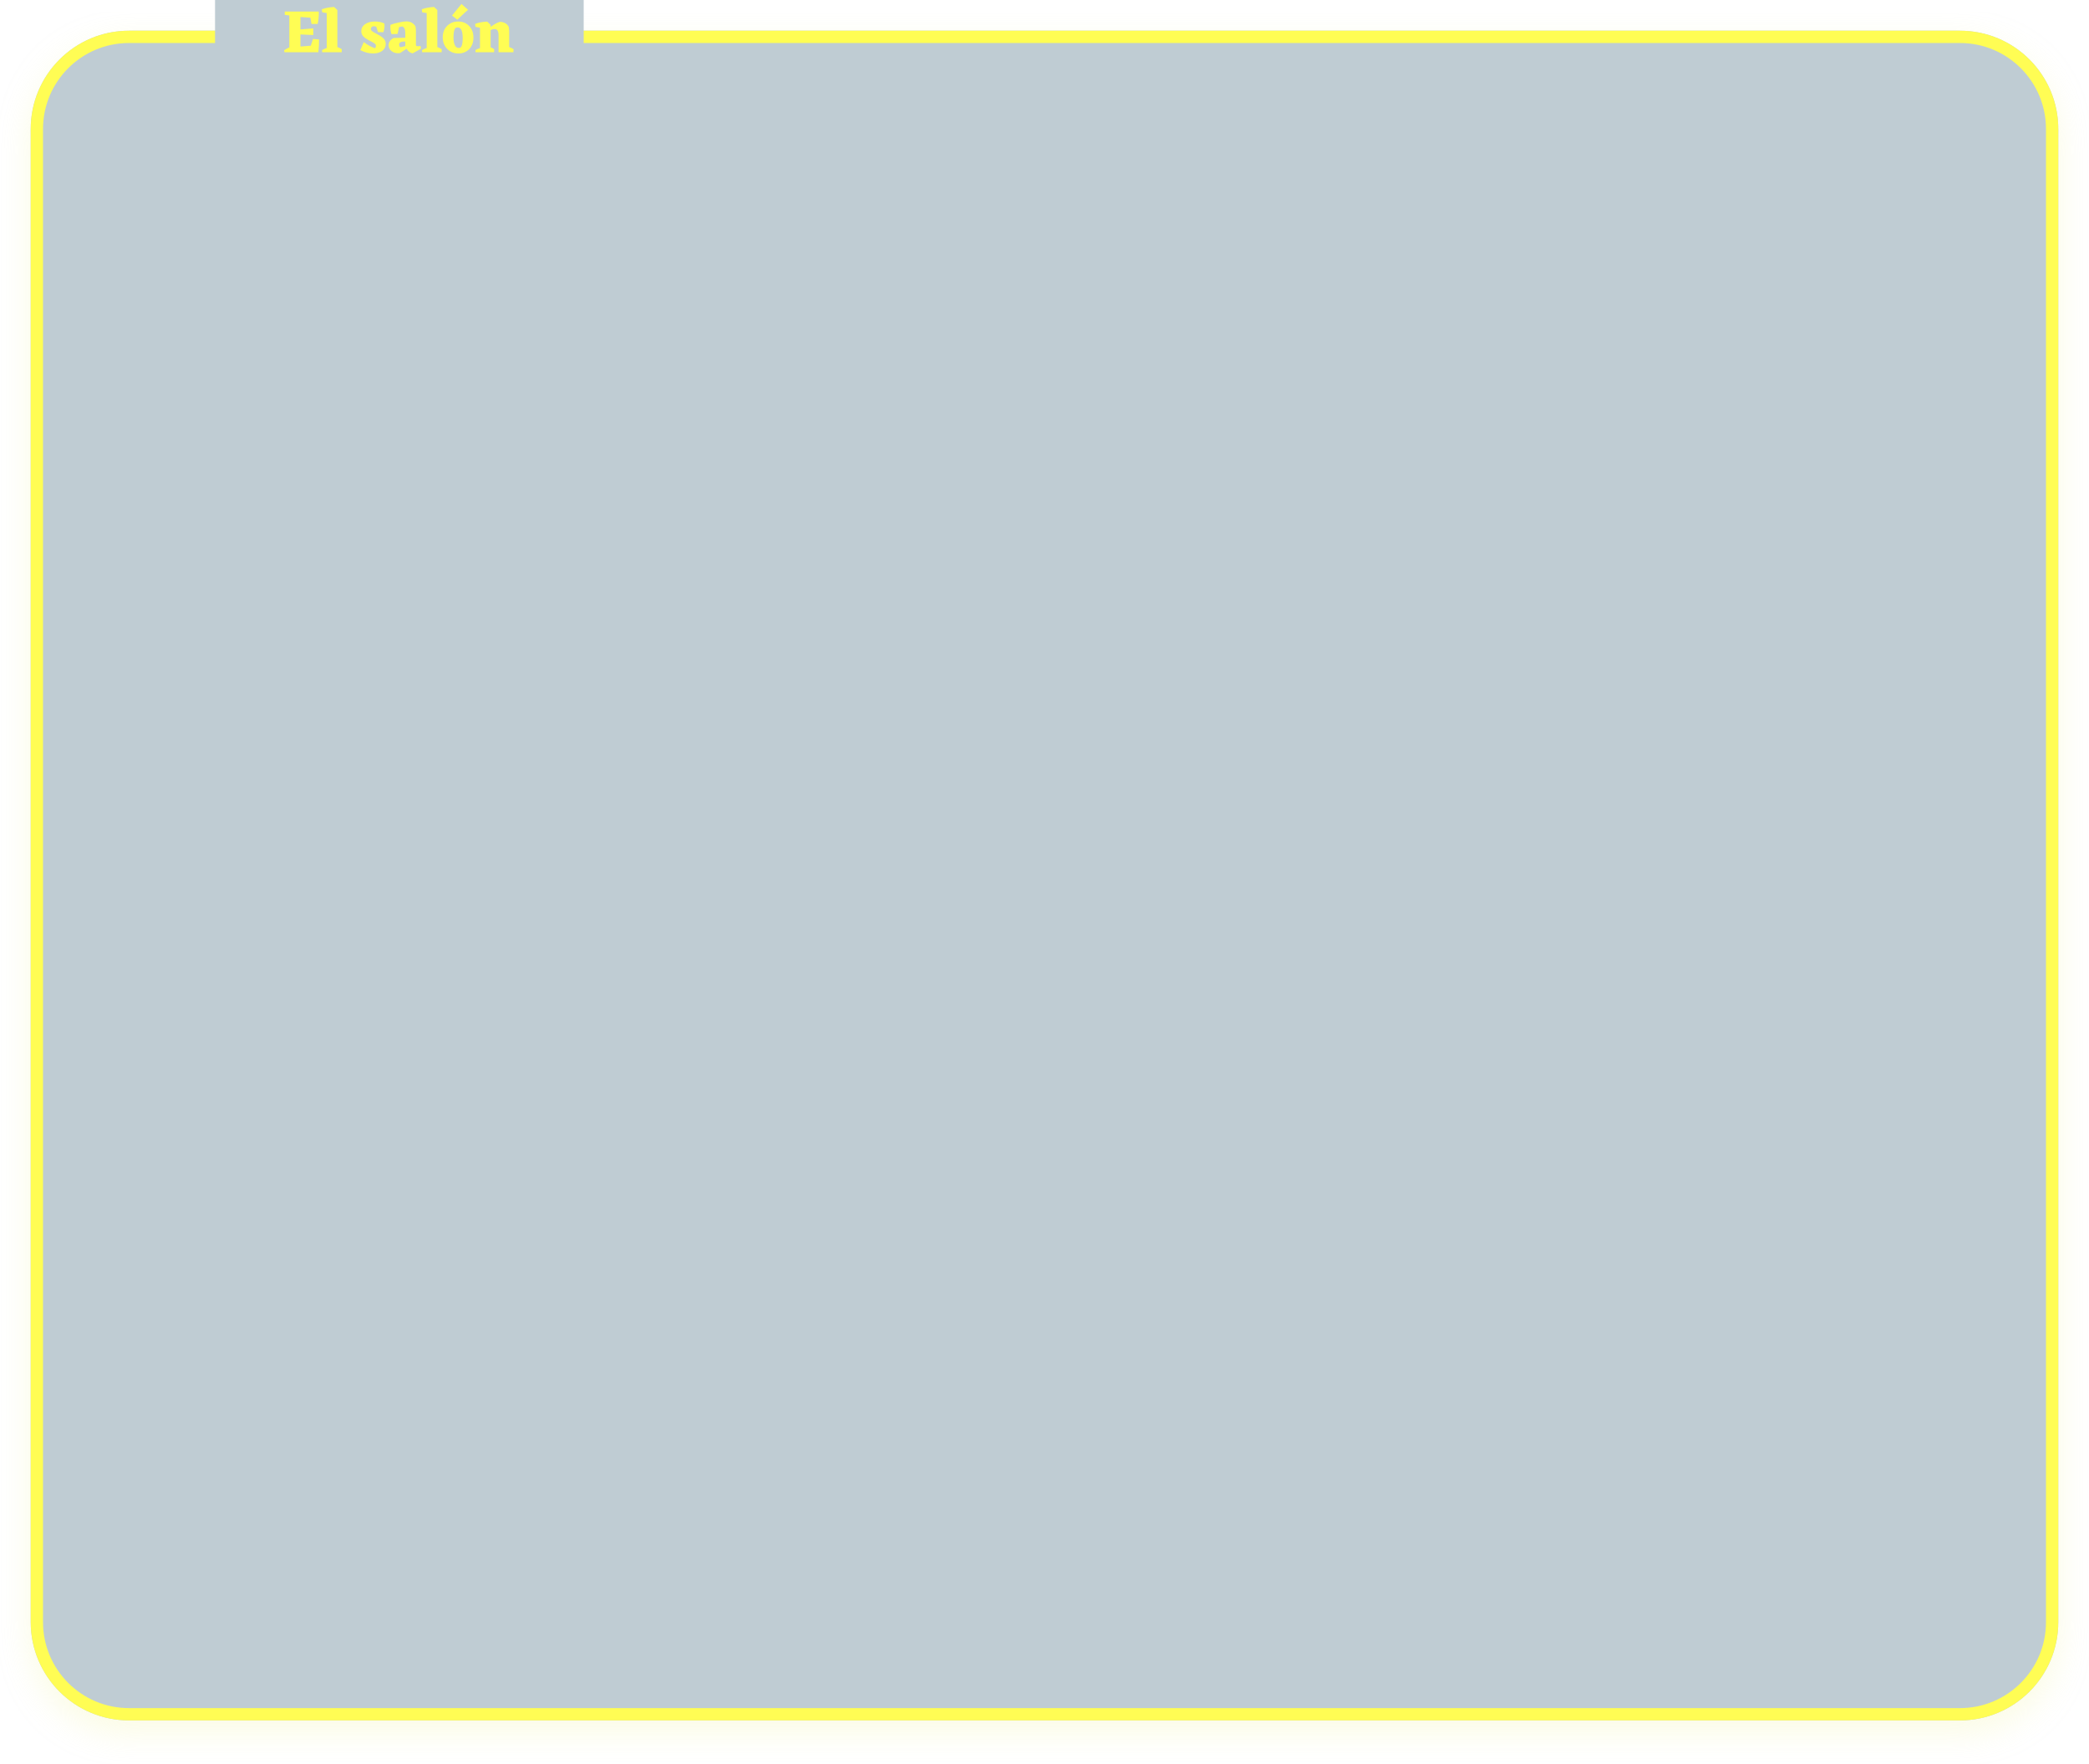
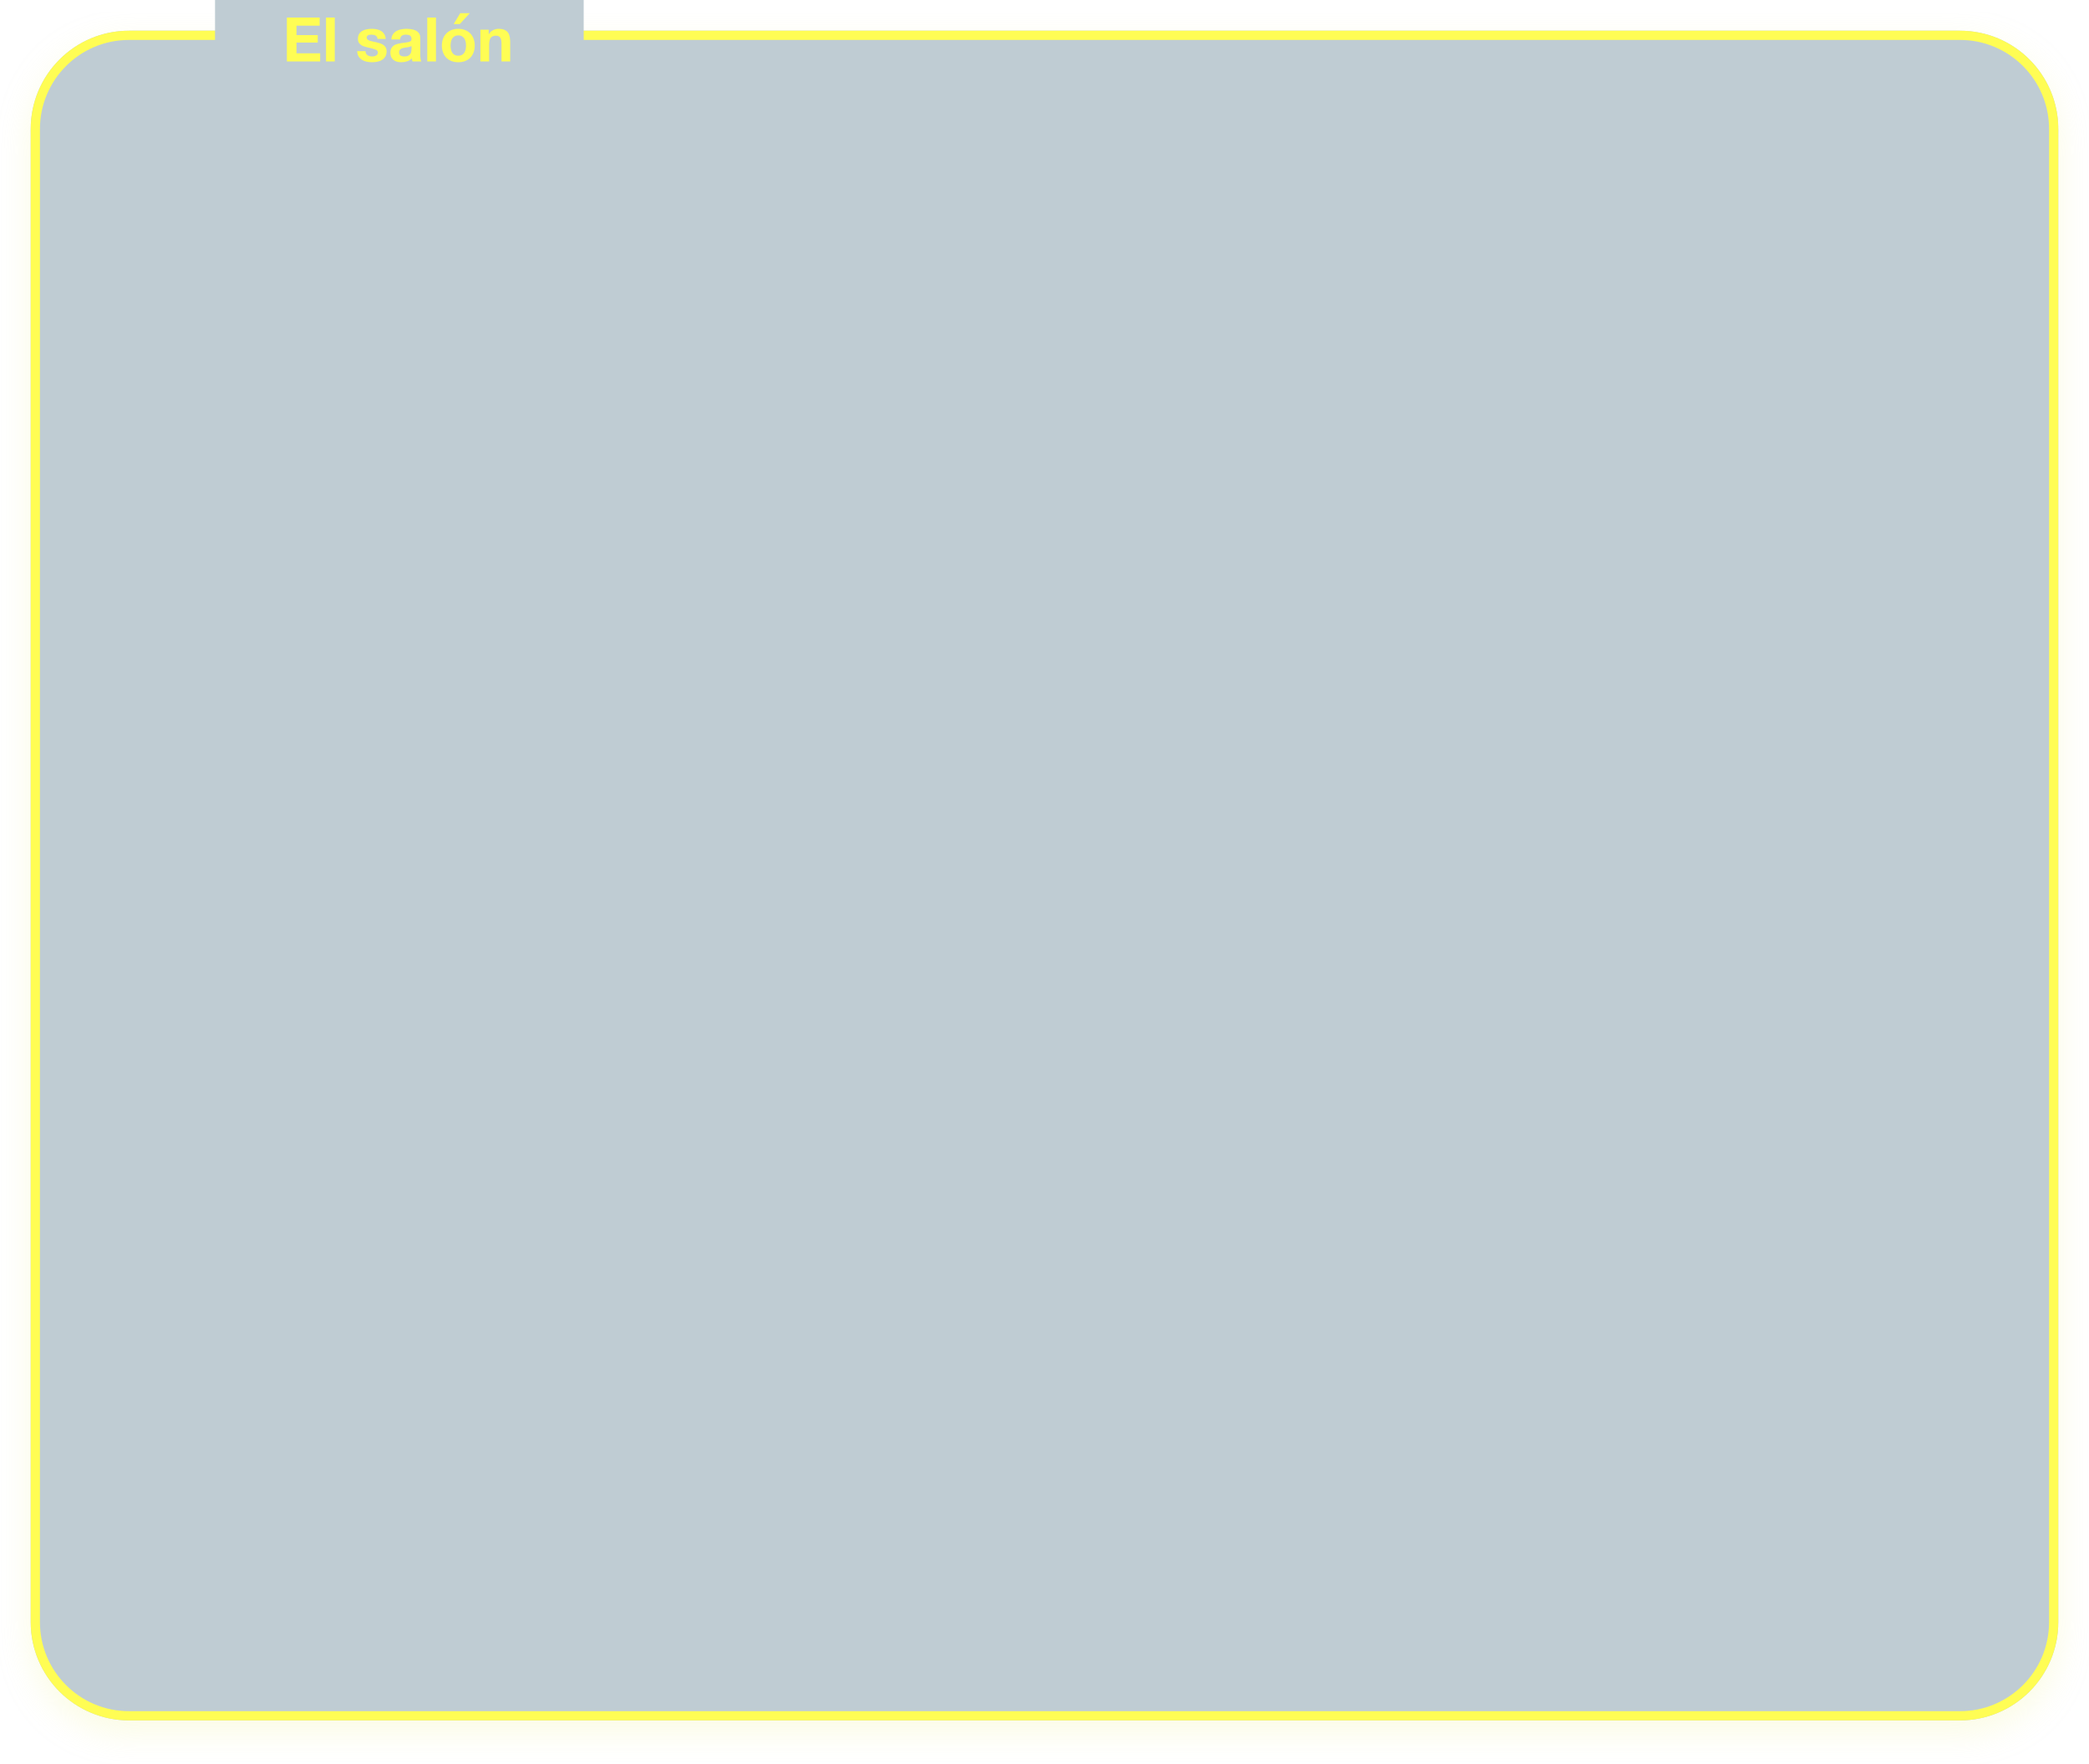
<svg xmlns="http://www.w3.org/2000/svg" width="680" height="574" viewBox="0 0 680 574" fill="none">
  <g filter="url(#filter0_d)">
    <rect x="10" y="10" width="660" height="550" rx="32" fill="#BFCCD3" />
-     <rect x="12" y="12" width="656" height="546" rx="30" stroke="#FFFD54" stroke-width="4" />
+     <rect x="11.5" y="11.5" width="657" height="547" rx="30.5" stroke="#FFFD54" stroke-width="3" />
  </g>
  <rect x="70" width="120" height="23" fill="#BFCCD3" />
-   <path d="M103.86 12.84C103.887 14.147 103.807 15.533 103.62 17H92.6L92.48 16.36C92.987 16.013 93.553 15.7 94.18 15.42V5.04L92.68 4.82L92.7 3.76H103.76L103.78 4.22C103.78 5.447 103.653 6.64 103.4 7.8H101.4L101.04 5.76L97.8 5.54V9.58L101.98 9.24V11.4L97.8 11.22V15.14L101.16 14.88L101.88 12.68L103.86 12.84ZM109.817 15.32C110.403 15.52 110.883 15.753 111.257 16.02L111.217 17H104.877L104.837 16.3C105.303 16.033 105.81 15.807 106.357 15.62V4.26L104.877 4L104.777 3C105.897 2.6 107.217 2.353 108.737 2.26L109.817 3.26V15.32ZM120.721 9.38C120.721 9.62 120.808 9.84 120.981 10.04C121.155 10.227 121.775 10.6 122.841 11.16C123.908 11.707 124.628 12.22 125.001 12.7C125.375 13.167 125.561 13.7 125.561 14.3C125.561 15.207 125.188 15.953 124.441 16.54C123.695 17.113 122.701 17.4 121.461 17.4C120.061 17.4 118.668 17.04 117.281 16.32L118.421 13.7C119.581 14.593 120.781 15.26 122.021 15.7C122.261 15.487 122.381 15.24 122.381 14.96C122.381 14.707 122.281 14.48 122.081 14.28C121.895 14.08 121.281 13.72 120.241 13.2C119.215 12.667 118.515 12.173 118.141 11.72C117.781 11.253 117.601 10.727 117.601 10.14C117.601 9.207 118.008 8.453 118.821 7.88C119.648 7.293 120.715 7 122.021 7C123.235 7 124.268 7.22 125.121 7.66L125.161 8.36C125.161 9.053 125.048 9.753 124.821 10.46H123.061L122.441 8.64L121.521 8.54C120.988 8.7 120.721 8.98 120.721 9.38ZM137.026 15.86L134.386 17.34C134.013 17.327 133.64 17.187 133.266 16.92C132.893 16.653 132.586 16.307 132.346 15.88L130.226 17.26L129.546 17.32C128.68 17.32 127.953 17.067 127.366 16.56C126.793 16.053 126.506 15.44 126.506 14.72C126.506 13.72 127.046 12.933 128.126 12.36L131.926 12.28V10.64C131.926 9.613 131.62 8.94 131.006 8.62C130.58 8.647 130.206 8.727 129.886 8.86L129.406 11.06L127.446 11.1C127.193 10.38 127.066 9.62 127.066 8.82L127.106 8.08C127.906 7.773 128.833 7.513 129.886 7.3C130.94 7.073 131.753 6.96 132.326 6.96C133.513 6.96 134.453 7.447 135.146 8.42C135.293 8.673 135.373 9.18 135.386 9.94V14.52C135.386 14.867 135.553 15.04 135.886 15.04L136.426 15.02L136.906 14.98L137.026 15.86ZM129.926 14.5C129.926 14.847 130.04 15.133 130.266 15.36C130.666 15.333 131.22 15.207 131.926 14.98V13.5C130.593 13.473 129.926 13.807 129.926 14.5ZM142.356 15.32C142.942 15.52 143.422 15.753 143.796 16.02L143.756 17H137.416L137.376 16.3C137.842 16.033 138.349 15.807 138.896 15.62V4.26L137.416 4L137.316 3C138.436 2.6 139.756 2.353 141.276 2.26L142.356 3.26V15.32ZM144.115 12.14C144.115 10.633 144.588 9.4 145.535 8.44C146.481 7.48 147.681 7 149.135 7C150.588 7 151.781 7.487 152.715 8.46C153.648 9.433 154.115 10.693 154.115 12.24C154.115 13.773 153.655 15.02 152.735 15.98C151.828 16.927 150.655 17.4 149.215 17.4C147.748 17.4 146.528 16.907 145.555 15.92C144.595 14.92 144.115 13.66 144.115 12.14ZM149.875 15.5C150.368 15.127 150.615 14.113 150.615 12.46C150.615 10.1 150.075 8.92 148.995 8.92C148.661 8.92 148.401 8.993 148.215 9.14C147.815 9.673 147.615 10.687 147.615 12.18C147.615 13.193 147.755 14.02 148.035 14.66C148.315 15.287 148.741 15.6 149.315 15.6C149.501 15.6 149.688 15.567 149.875 15.5ZM147.135 5.06L150.215 1.3L152.375 3.2L151.355 4.06L149.375 5.94L148.875 6.42L147.135 5.06ZM165.741 15.32C166.328 15.52 166.808 15.753 167.181 16.02L167.121 17H162.281V11.46C162.281 10.113 161.855 9.44 161.001 9.44C160.615 9.44 160.181 9.56 159.701 9.8V15.38C160.181 15.593 160.568 15.807 160.861 16.02L160.821 17H154.801L154.761 16.3C155.175 16.06 155.668 15.84 156.241 15.64V9.02L154.761 8.74L154.661 7.78C155.848 7.327 157.168 7.08 158.621 7.04L159.701 8.12V8.76C160.781 7.947 161.788 7.393 162.721 7.1C163.975 7.14 164.901 7.62 165.501 8.54C165.648 8.807 165.728 9.413 165.741 10.36V15.32Z" fill="#FFFD54" />
+   <path d="M93.38 5.72V20H104.22V17.36H96.52V13.86H103.44V11.42H96.52V8.36H104.06V5.72H93.38ZM106.129 5.72V20H108.969V5.72H106.129ZM118.971 16.64H116.271C116.298 17.333 116.451 17.913 116.731 18.38C117.025 18.833 117.391 19.2 117.831 19.48C118.285 19.76 118.798 19.96 119.371 20.08C119.945 20.2 120.531 20.26 121.131 20.26C121.718 20.26 122.291 20.2 122.851 20.08C123.425 19.973 123.931 19.78 124.371 19.5C124.811 19.22 125.165 18.853 125.431 18.4C125.711 17.933 125.851 17.36 125.851 16.68C125.851 16.2 125.758 15.8 125.571 15.48C125.385 15.147 125.138 14.873 124.831 14.66C124.525 14.433 124.171 14.253 123.771 14.12C123.385 13.987 122.985 13.873 122.571 13.78C122.171 13.687 121.778 13.6 121.391 13.52C121.005 13.44 120.658 13.353 120.351 13.26C120.058 13.153 119.818 13.02 119.631 12.86C119.445 12.7 119.351 12.493 119.351 12.24C119.351 12.027 119.405 11.86 119.511 11.74C119.618 11.607 119.745 11.507 119.891 11.44C120.051 11.373 120.225 11.333 120.411 11.32C120.598 11.293 120.771 11.28 120.931 11.28C121.438 11.28 121.878 11.38 122.251 11.58C122.625 11.767 122.831 12.133 122.871 12.68H125.571C125.518 12.04 125.351 11.513 125.071 11.1C124.805 10.673 124.465 10.333 124.051 10.08C123.638 9.827 123.165 9.647 122.631 9.54C122.111 9.433 121.571 9.38 121.011 9.38C120.451 9.38 119.905 9.433 119.371 9.54C118.838 9.633 118.358 9.807 117.931 10.06C117.505 10.3 117.158 10.633 116.891 11.06C116.638 11.487 116.511 12.033 116.511 12.7C116.511 13.153 116.605 13.54 116.791 13.86C116.978 14.167 117.225 14.427 117.531 14.64C117.838 14.84 118.185 15.007 118.571 15.14C118.971 15.26 119.378 15.367 119.791 15.46C120.805 15.673 121.591 15.887 122.151 16.1C122.725 16.313 123.011 16.633 123.011 17.06C123.011 17.313 122.951 17.527 122.831 17.7C122.711 17.86 122.558 17.993 122.371 18.1C122.198 18.193 121.998 18.267 121.771 18.32C121.558 18.36 121.351 18.38 121.151 18.38C120.871 18.38 120.598 18.347 120.331 18.28C120.078 18.213 119.851 18.113 119.651 17.98C119.451 17.833 119.285 17.653 119.151 17.44C119.031 17.213 118.971 16.947 118.971 16.64ZM127.394 12.84C127.434 12.173 127.6 11.62 127.894 11.18C128.187 10.74 128.56 10.387 129.014 10.12C129.467 9.853 129.974 9.667 130.534 9.56C131.107 9.44 131.68 9.38 132.254 9.38C132.774 9.38 133.3 9.42 133.834 9.5C134.367 9.567 134.854 9.707 135.294 9.92C135.734 10.133 136.094 10.433 136.374 10.82C136.654 11.193 136.794 11.693 136.794 12.32V17.7C136.794 18.167 136.82 18.613 136.874 19.04C136.927 19.467 137.02 19.787 137.154 20H134.274C134.22 19.84 134.174 19.68 134.134 19.52C134.107 19.347 134.087 19.173 134.074 19C133.62 19.467 133.087 19.793 132.474 19.98C131.86 20.167 131.234 20.26 130.594 20.26C130.1 20.26 129.64 20.2 129.214 20.08C128.787 19.96 128.414 19.773 128.094 19.52C127.774 19.267 127.52 18.947 127.334 18.56C127.16 18.173 127.074 17.713 127.074 17.18C127.074 16.593 127.174 16.113 127.374 15.74C127.587 15.353 127.854 15.047 128.174 14.82C128.507 14.593 128.88 14.427 129.294 14.32C129.72 14.2 130.147 14.107 130.574 14.04C131 13.973 131.42 13.92 131.834 13.88C132.247 13.84 132.614 13.78 132.934 13.7C133.254 13.62 133.507 13.507 133.694 13.36C133.88 13.2 133.967 12.973 133.954 12.68C133.954 12.373 133.9 12.133 133.794 11.96C133.7 11.773 133.567 11.633 133.394 11.54C133.234 11.433 133.04 11.367 132.814 11.34C132.6 11.3 132.367 11.28 132.114 11.28C131.554 11.28 131.114 11.4 130.794 11.64C130.474 11.88 130.287 12.28 130.234 12.84H127.394ZM133.954 14.94C133.834 15.047 133.68 15.133 133.494 15.2C133.32 15.253 133.127 15.3 132.914 15.34C132.714 15.38 132.5 15.413 132.274 15.44C132.047 15.467 131.82 15.5 131.594 15.54C131.38 15.58 131.167 15.633 130.954 15.7C130.754 15.767 130.574 15.86 130.414 15.98C130.267 16.087 130.147 16.227 130.054 16.4C129.96 16.573 129.914 16.793 129.914 17.06C129.914 17.313 129.96 17.527 130.054 17.7C130.147 17.873 130.274 18.013 130.434 18.12C130.594 18.213 130.78 18.28 130.994 18.32C131.207 18.36 131.427 18.38 131.654 18.38C132.214 18.38 132.647 18.287 132.954 18.1C133.26 17.913 133.487 17.693 133.634 17.44C133.78 17.173 133.867 16.907 133.894 16.64C133.934 16.373 133.954 16.16 133.954 16V14.94ZM139.078 5.72V20H141.918V5.72H139.078ZM146.674 14.84C146.674 14.427 146.714 14.02 146.794 13.62C146.874 13.22 147.008 12.867 147.194 12.56C147.394 12.253 147.654 12.007 147.974 11.82C148.294 11.62 148.694 11.52 149.174 11.52C149.654 11.52 150.054 11.62 150.374 11.82C150.708 12.007 150.968 12.253 151.154 12.56C151.354 12.867 151.494 13.22 151.574 13.62C151.654 14.02 151.694 14.427 151.694 14.84C151.694 15.253 151.654 15.66 151.574 16.06C151.494 16.447 151.354 16.8 151.154 17.12C150.968 17.427 150.708 17.673 150.374 17.86C150.054 18.047 149.654 18.14 149.174 18.14C148.694 18.14 148.294 18.047 147.974 17.86C147.654 17.673 147.394 17.427 147.194 17.12C147.008 16.8 146.874 16.447 146.794 16.06C146.714 15.66 146.674 15.253 146.674 14.84ZM143.834 14.84C143.834 15.667 143.961 16.413 144.214 17.08C144.468 17.747 144.828 18.32 145.294 18.8C145.761 19.267 146.321 19.627 146.974 19.88C147.628 20.133 148.361 20.26 149.174 20.26C149.988 20.26 150.721 20.133 151.374 19.88C152.041 19.627 152.608 19.267 153.074 18.8C153.541 18.32 153.901 17.747 154.154 17.08C154.408 16.413 154.534 15.667 154.534 14.84C154.534 14.013 154.408 13.267 154.154 12.6C153.901 11.92 153.541 11.347 153.074 10.88C152.608 10.4 152.041 10.033 151.374 9.78C150.721 9.513 149.988 9.38 149.174 9.38C148.361 9.38 147.628 9.513 146.974 9.78C146.321 10.033 145.761 10.4 145.294 10.88C144.828 11.347 144.468 11.92 144.214 12.6C143.961 13.267 143.834 14.013 143.834 14.84ZM152.914 4.3L149.654 7.84H147.674L149.794 4.3H152.914ZM156.381 9.66V20H159.221V14.58C159.221 13.527 159.394 12.773 159.741 12.32C160.087 11.853 160.647 11.62 161.421 11.62C162.101 11.62 162.574 11.833 162.841 12.26C163.107 12.673 163.241 13.307 163.241 14.16V20H166.081V13.64C166.081 13 166.021 12.42 165.901 11.9C165.794 11.367 165.601 10.92 165.321 10.56C165.041 10.187 164.654 9.9 164.161 9.7C163.681 9.487 163.061 9.38 162.301 9.38C161.701 9.38 161.114 9.52 160.541 9.8C159.967 10.067 159.501 10.5 159.141 11.1H159.081V9.66H156.381Z" fill="#FFFD54" />
  <defs>
    <filter id="filter0_d" x="0" y="4" width="680" height="570" filterUnits="userSpaceOnUse" color-interpolation-filters="sRGB">
      <feFlood flood-opacity="0" result="BackgroundImageFix" />
      <feColorMatrix in="SourceAlpha" type="matrix" values="0 0 0 0 0 0 0 0 0 0 0 0 0 0 0 0 0 0 127 0" />
      <feOffset dy="4" />
      <feGaussianBlur stdDeviation="5" />
      <feColorMatrix type="matrix" values="0 0 0 0 0.941 0 0 0 0 0.949 0 0 0 0 0.58 0 0 0 0.25 0" />
      <feBlend mode="normal" in2="BackgroundImageFix" result="effect1_dropShadow" />
      <feBlend mode="normal" in="SourceGraphic" in2="effect1_dropShadow" result="shape" />
    </filter>
  </defs>
</svg>
